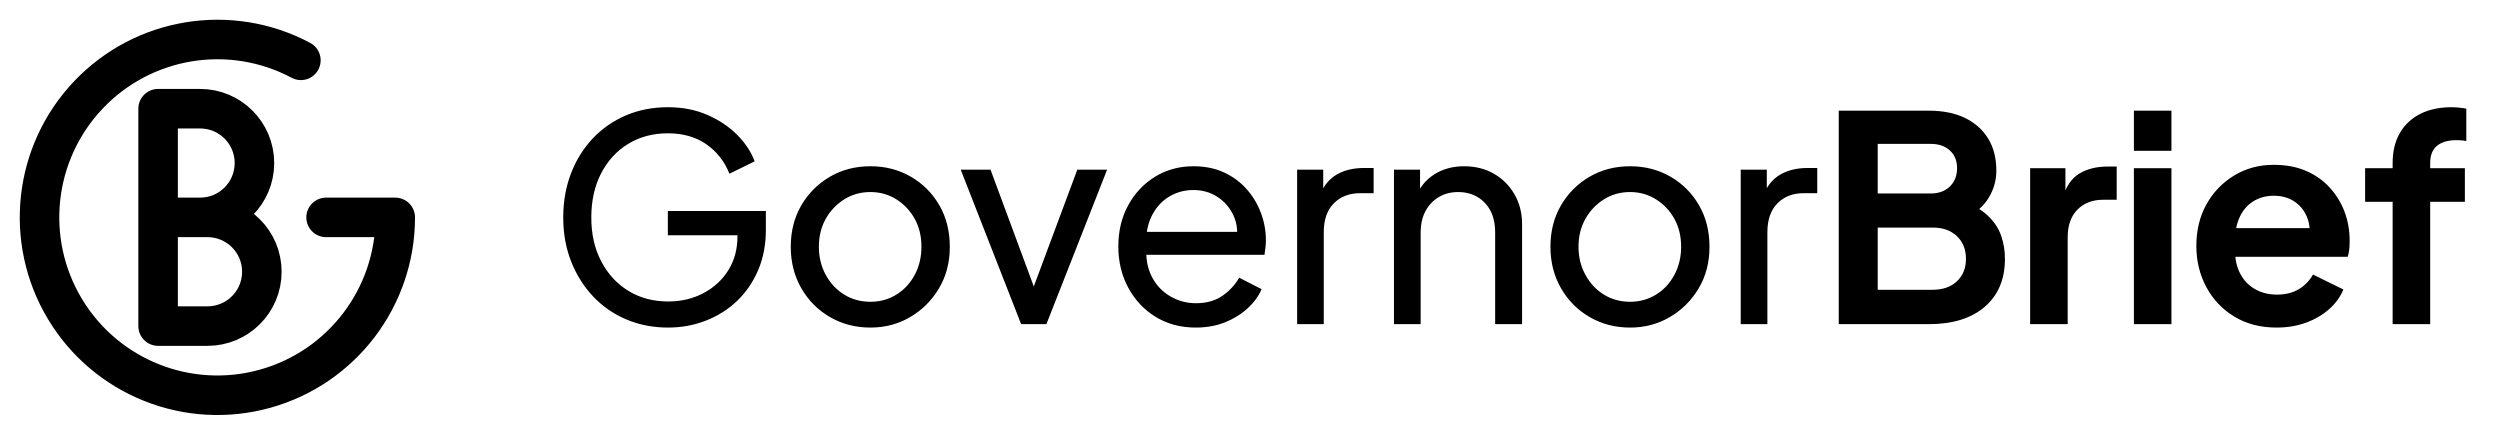
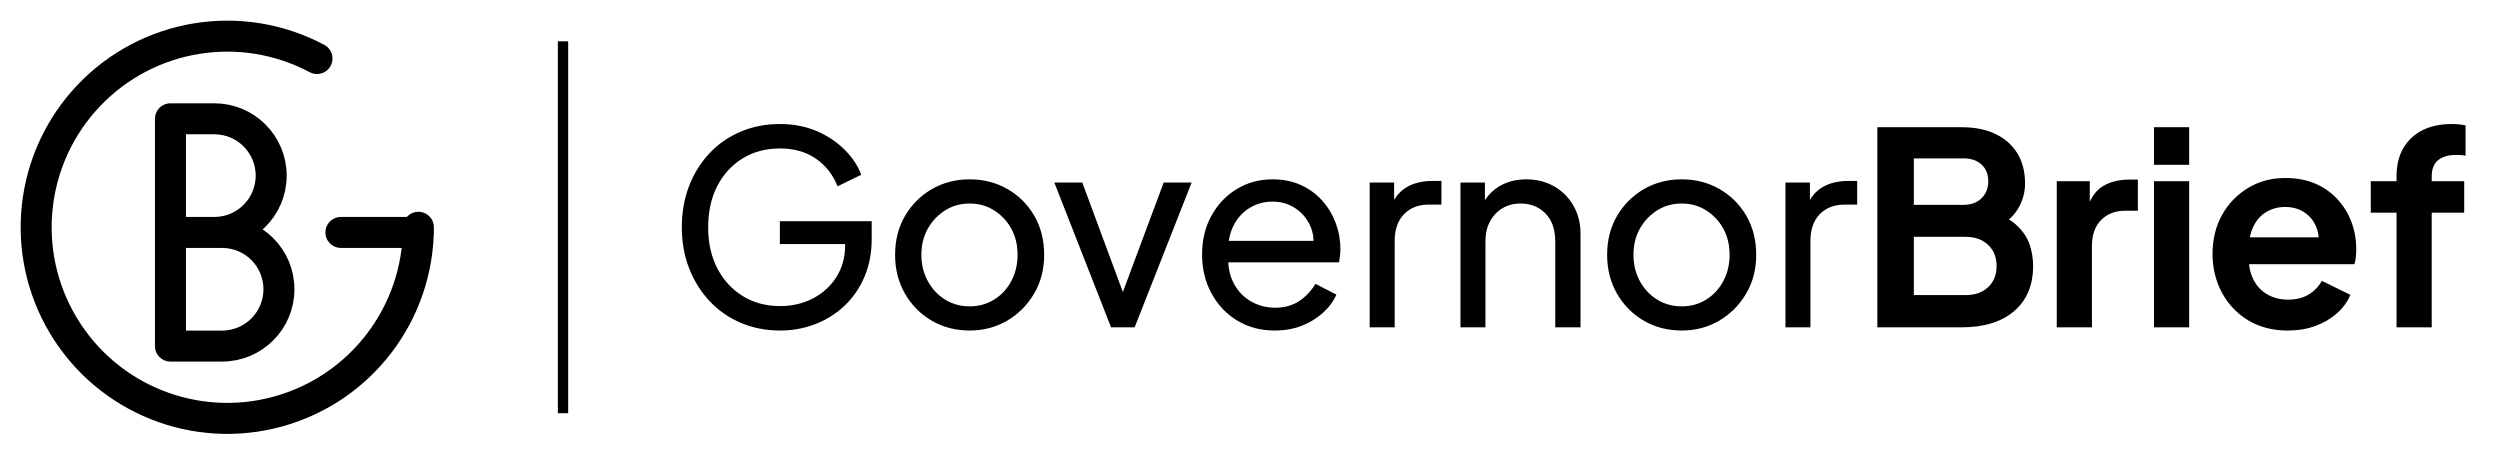
- <svg xmlns="http://www.w3.org/2000/svg" role="img" aria-label="GovernorBrief" width="506" height="88" viewBox="0 0 506 88">
+ <svg xmlns="http://www.w3.org/2000/svg" role="img" aria-label="GovernorBrief" width="484" height="88" viewBox="0 0 484 88">
  <g transform="translate(4 4)">
    <g transform="translate(-10 -10)">
-       <path d="M66.90,18.21 A36,36 0 1 0 86,50 L72,50" stroke="#000000" fill="none" stroke-width="8" stroke-linecap="round" stroke-linejoin="round" />
-       <path d="M38,28 V72 M38,28 H46.5 a11,11 0 0 1 0,22 H38 M46.5,50.0 H48 a11,11 0 0 1 0,22 H38" stroke="#000000" fill="none" stroke-width="8" stroke-linecap="round" stroke-linejoin="round" />
+       <path d="M67.37,17.33 A37,37 0 1 0 87,50 L87,51 L72,51" stroke="#000000" fill="none" stroke-width="6" stroke-linecap="round" stroke-linejoin="round" />
+       <path d="M39,29 V73 M39,29 H47.5 a11,11 0 0 1 0,22 H39 M47.5,51.0 H49 a11,11 0 0 1 0,22 H39" stroke="#000000" fill="none" stroke-width="6" stroke-linecap="round" stroke-linejoin="round" />
    </g>
-     <path d="M131.23 62.3Q126.65 62.3 122.76 60.65Q118.87 59 116.03 55.98Q113.19 52.96 111.59 48.9Q110 44.84 110 40.03Q110 35.16 111.57 31.1Q113.13 27.04 115.97 24.02Q118.82 21.01 122.7 19.35Q126.59 17.7 131.17 17.7Q135.64 17.7 139.2 19.27Q142.77 20.83 145.24 23.33Q147.7 25.82 148.74 28.66L143.64 31.16Q142.13 27.39 138.94 25.18Q135.75 22.98 131.17 22.98Q126.65 22.98 123.14 25.12Q119.63 27.27 117.66 31.1Q115.68 34.93 115.68 40.03Q115.68 45.08 117.69 48.9Q119.69 52.73 123.2 54.88Q126.7 57.02 131.23 57.02Q135.17 57.02 138.36 55.34Q141.55 53.66 143.41 50.7Q145.26 47.74 145.26 43.86V41.19L147.87 43.62H131.17V38.7H151.01V42.52Q151.01 47.05 149.44 50.7Q147.87 54.36 145.15 56.94Q142.42 59.52 138.83 60.91Q135.23 62.3 131.23 62.3ZM172.18 62.3Q167.65 62.3 164 60.18Q160.34 58.07 158.2 54.36Q156.05 50.64 156.05 45.95Q156.05 41.25 158.17 37.59Q160.29 33.94 163.94 31.79Q167.59 29.65 172.18 29.65Q176.7 29.65 180.35 31.76Q184.01 33.88 186.12 37.54Q188.24 41.19 188.24 45.95Q188.24 50.7 186.04 54.38Q183.83 58.07 180.21 60.18Q176.58 62.3 172.18 62.3ZM172.18 57.08Q175.08 57.08 177.43 55.63Q179.77 54.18 181.14 51.63Q182.5 49.08 182.5 45.95Q182.5 42.76 181.14 40.29Q179.77 37.83 177.43 36.35Q175.08 34.87 172.18 34.87Q169.22 34.87 166.87 36.35Q164.52 37.83 163.13 40.29Q161.74 42.76 161.74 45.95Q161.74 49.08 163.13 51.63Q164.52 54.18 166.87 55.63Q169.22 57.08 172.18 57.08ZM202.68 61.61 190.45 30.34H196.48L206.28 56.79H204.19L214.05 30.34H220.08L207.79 61.61ZM238.01 62.3Q233.48 62.3 229.94 60.16Q226.41 58.01 224.38 54.27Q222.35 50.53 222.35 45.89Q222.35 41.19 224.35 37.54Q226.35 33.88 229.8 31.76Q233.25 29.65 237.54 29.65Q241.02 29.65 243.72 30.89Q246.42 32.14 248.3 34.26Q250.19 36.38 251.2 39.07Q252.22 41.77 252.22 44.67Q252.22 45.31 252.13 46.09Q252.04 46.87 251.93 47.57H226.29V42.93H248.79L246.24 45.02Q246.76 42 245.66 39.62Q244.56 37.25 242.41 35.85Q240.27 34.46 237.54 34.46Q234.82 34.46 232.55 35.85Q230.29 37.25 229.05 39.83Q227.8 42.41 228.03 45.95Q227.8 49.37 229.1 51.95Q230.41 54.53 232.82 55.95Q235.22 57.37 238.06 57.37Q241.2 57.37 243.34 55.92Q245.49 54.47 246.82 52.21L251.35 54.53Q250.42 56.68 248.48 58.44Q246.53 60.21 243.89 61.26Q241.25 62.3 238.01 62.3ZM258.54 61.61V30.34H263.82V36.09L263.24 35.27Q264.34 32.61 266.6 31.3Q268.86 30 272.11 30H274.02V35.1H271.3Q267.99 35.1 265.96 37.16Q263.93 39.22 263.93 42.99V61.61ZM278.14 61.61V30.34H283.42V36.43L282.55 35.91Q283.71 32.95 286.29 31.3Q288.87 29.65 292.35 29.65Q295.72 29.65 298.36 31.16Q300.99 32.66 302.53 35.33Q304.07 38 304.07 41.36V61.61H298.62V43.1Q298.62 40.49 297.69 38.7Q296.76 36.9 295.05 35.88Q293.34 34.87 291.13 34.87Q288.93 34.87 287.22 35.88Q285.51 36.9 284.52 38.72Q283.54 40.55 283.54 43.1V61.61ZM325.93 62.3Q321.41 62.3 317.76 60.18Q314.1 58.07 311.96 54.36Q309.81 50.64 309.81 45.95Q309.81 41.25 311.93 37.59Q314.04 33.94 317.7 31.79Q321.35 29.65 325.93 29.65Q330.46 29.65 334.11 31.76Q337.77 33.88 339.88 37.54Q342 41.19 342 45.95Q342 50.7 339.8 54.38Q337.59 58.07 333.97 60.18Q330.34 62.3 325.93 62.3ZM325.93 57.08Q328.83 57.08 331.18 55.63Q333.53 54.18 334.9 51.63Q336.26 49.08 336.26 45.95Q336.26 42.76 334.9 40.29Q333.53 37.83 331.18 36.35Q328.83 34.87 325.93 34.87Q322.98 34.87 320.63 36.35Q318.28 37.83 316.89 40.29Q315.49 42.76 315.49 45.95Q315.49 49.08 316.89 51.63Q318.28 54.18 320.63 55.63Q322.98 57.08 325.93 57.08ZM348.32 61.61V30.34H353.6V36.09L353.02 35.27Q354.12 32.61 356.38 31.3Q358.65 30 361.89 30H363.81V35.1H361.08Q357.78 35.1 355.75 37.16Q353.72 39.22 353.72 42.99V61.61ZM368.16 61.61V18.4H386.37Q390.66 18.4 393.71 19.87Q396.75 21.35 398.41 24.05Q400.06 26.75 400.06 30.58Q400.06 33.53 398.46 36.11Q396.87 38.7 393.39 40.38V36.72Q396.58 37.94 398.43 39.74Q400.29 41.54 401.04 43.74Q401.8 45.95 401.8 48.38Q401.8 54.59 397.71 58.1Q393.62 61.61 386.37 61.61ZM376.05 54.65H387.18Q390.26 54.65 392.08 52.93Q393.91 51.22 393.91 48.38Q393.91 45.54 392.08 43.8Q390.26 42.06 387.18 42.06H376.05ZM376.05 35.16H386.78Q389.21 35.16 390.66 33.74Q392.11 32.31 392.11 30.05Q392.11 27.79 390.66 26.46Q389.21 25.12 386.78 25.12H376.05ZM406.9 61.61V30.05H414.04V37.07L413.46 36.03Q414.56 32.49 416.91 31.1Q419.26 29.71 422.56 29.71H424.42V36.43H421.69Q418.44 36.43 416.47 38.43Q414.5 40.44 414.5 44.03V61.61ZM427.9 61.61V30.05H435.5V61.61ZM427.9 26.52V18.4H435.5V26.52ZM456.78 62.3Q451.91 62.3 448.26 60.1Q444.6 57.89 442.57 54.12Q440.54 50.35 440.54 45.77Q440.54 41.02 442.6 37.33Q444.66 33.65 448.23 31.5Q451.79 29.36 456.2 29.36Q459.91 29.36 462.73 30.58Q465.54 31.79 467.51 33.94Q469.48 36.09 470.53 38.84Q471.57 41.59 471.57 44.79Q471.57 45.6 471.49 46.47Q471.4 47.34 471.17 47.98H446.81V42.18H466.87L463.28 44.9Q463.8 42.23 463.02 40.15Q462.23 38.06 460.47 36.84Q458.7 35.62 456.2 35.62Q453.82 35.62 451.97 36.81Q450.11 38 449.16 40.29Q448.2 42.58 448.43 45.83Q448.2 48.73 449.21 50.96Q450.23 53.2 452.23 54.41Q454.23 55.63 456.84 55.63Q459.45 55.63 461.28 54.53Q463.1 53.43 464.15 51.57L470.3 54.59Q469.37 56.85 467.4 58.59Q465.42 60.33 462.73 61.31Q460.03 62.3 456.78 62.3ZM480.27 61.61V36.84H474.7V30.05H480.27V29.01Q480.27 25.41 481.75 22.89Q483.23 20.37 485.9 19.03Q488.57 17.7 492.22 17.7Q492.92 17.7 493.76 17.79Q494.6 17.87 495.18 17.99V24.54Q494.6 24.43 494.11 24.4Q493.61 24.37 493.21 24.37Q490.65 24.37 489.26 25.5Q487.87 26.63 487.87 29.01V30.05H494.89V36.84H487.87V61.61Z" fill="#000000" />
+     <path d="M105,4 V76" stroke="#000000" stroke-width="2" fill="none" />
+     <path d="M147.03 59.99Q142.92 59.99 139.44 58.51Q135.96 57.03 133.41 54.33Q130.86 51.62 129.43 47.98Q128 44.34 128 40.03Q128 35.66 129.4 32.02Q130.81 28.38 133.36 25.67Q135.9 22.97 139.39 21.49Q142.87 20.01 146.98 20.01Q150.98 20.01 154.18 21.41Q157.38 22.81 159.59 25.05Q161.8 27.29 162.74 29.83L158.16 32.07Q156.81 28.69 153.95 26.71Q151.09 24.74 146.98 24.74Q142.92 24.74 139.78 26.66Q136.63 28.59 134.86 32.02Q133.1 35.45 133.1 40.03Q133.1 44.55 134.89 47.98Q136.68 51.41 139.83 53.34Q142.98 55.26 147.03 55.26Q150.57 55.26 153.43 53.75Q156.29 52.25 157.95 49.59Q159.62 46.94 159.62 43.46V41.07L161.96 43.25H146.98V38.83H164.76V42.26Q164.76 46.32 163.36 49.59Q161.96 52.87 159.51 55.18Q157.07 57.5 153.84 58.75Q150.62 59.99 147.03 59.99ZM183.74 59.99Q179.69 59.99 176.41 58.1Q173.14 56.2 171.21 52.87Q169.29 49.54 169.29 45.33Q169.29 41.12 171.19 37.84Q173.08 34.57 176.36 32.64Q179.64 30.72 183.74 30.72Q187.8 30.72 191.08 32.62Q194.35 34.51 196.25 37.79Q198.15 41.07 198.15 45.33Q198.15 49.59 196.17 52.9Q194.2 56.2 190.95 58.1Q187.7 59.99 183.74 59.99ZM183.74 55.31Q186.34 55.31 188.45 54.01Q190.56 52.71 191.78 50.43Q193 48.14 193 45.33Q193 42.47 191.78 40.26Q190.56 38.05 188.45 36.72Q186.34 35.4 183.74 35.4Q181.09 35.4 178.99 36.72Q176.88 38.05 175.63 40.26Q174.38 42.47 174.38 45.33Q174.38 48.14 175.63 50.43Q176.88 52.71 178.99 54.01Q181.09 55.31 183.74 55.31ZM211.1 59.37 200.12 31.34H205.53L214.32 55.05H212.45L221.29 31.34H226.7L215.67 59.37ZM242.76 59.99Q238.71 59.99 235.54 58.07Q232.36 56.15 230.54 52.79Q228.72 49.44 228.72 45.28Q228.72 41.07 230.52 37.79Q232.31 34.51 235.41 32.62Q238.5 30.72 242.35 30.72Q245.47 30.72 247.89 31.84Q250.3 32.95 251.99 34.85Q253.68 36.75 254.59 39.17Q255.5 41.59 255.5 44.19Q255.5 44.76 255.43 45.46Q255.35 46.16 255.24 46.79H232.26V42.63H252.44L250.15 44.5Q250.62 41.79 249.63 39.66Q248.64 37.53 246.72 36.28Q244.79 35.03 242.35 35.03Q239.9 35.03 237.88 36.28Q235.85 37.53 234.73 39.84Q233.61 42.16 233.82 45.33Q233.61 48.4 234.78 50.71Q235.95 53.03 238.11 54.3Q240.27 55.57 242.82 55.57Q245.62 55.57 247.55 54.27Q249.47 52.97 250.67 50.95L254.72 53.03Q253.89 54.95 252.15 56.54Q250.41 58.12 248.04 59.06Q245.68 59.99 242.76 59.99ZM261.17 59.37V31.34H265.9V36.49L265.38 35.76Q266.37 33.37 268.4 32.2Q270.43 31.03 273.34 31.03H275.06V35.61H272.61Q269.65 35.61 267.83 37.45Q266.01 39.3 266.01 42.68V59.37ZM278.75 59.37V31.34H283.48V36.8L282.7 36.33Q283.74 33.68 286.05 32.2Q288.37 30.72 291.49 30.72Q294.5 30.72 296.87 32.07Q299.24 33.42 300.61 35.81Q301.99 38.21 301.99 41.22V59.37H297.1V42.78Q297.1 40.44 296.27 38.83Q295.44 37.22 293.91 36.31Q292.37 35.4 290.4 35.4Q288.42 35.4 286.89 36.31Q285.35 37.22 284.47 38.86Q283.58 40.49 283.58 42.78V59.37ZM321.6 59.99Q317.54 59.99 314.26 58.1Q310.99 56.2 309.06 52.87Q307.14 49.54 307.14 45.33Q307.14 41.12 309.04 37.84Q310.94 34.57 314.21 32.64Q317.49 30.72 321.6 30.72Q325.65 30.72 328.93 32.62Q332.2 34.51 334.1 37.79Q336 41.07 336 45.33Q336 49.59 334.02 52.9Q332.05 56.2 328.8 58.1Q325.55 59.99 321.6 59.99ZM321.6 55.31Q324.2 55.31 326.3 54.01Q328.41 52.71 329.63 50.43Q330.85 48.14 330.85 45.33Q330.85 42.47 329.63 40.26Q328.41 38.05 326.3 36.72Q324.2 35.4 321.6 35.4Q318.94 35.4 316.84 36.72Q314.73 38.05 313.48 40.26Q312.24 42.47 312.24 45.33Q312.24 48.14 313.48 50.43Q314.73 52.71 316.84 54.01Q318.94 55.31 321.6 55.31ZM341.67 59.37V31.34H346.4V36.49L345.88 35.76Q346.87 33.37 348.9 32.2Q350.92 31.03 353.84 31.03H355.55V35.61H353.11Q350.14 35.61 348.32 37.45Q346.5 39.3 346.5 42.68V59.37ZM359.45 59.37V20.63H375.78Q379.63 20.63 382.36 21.96Q385.09 23.28 386.57 25.7Q388.05 28.12 388.05 31.55Q388.05 34.2 386.62 36.52Q385.19 38.83 382.07 40.34V37.06Q384.93 38.15 386.6 39.77Q388.26 41.38 388.94 43.35Q389.61 45.33 389.61 47.51Q389.61 53.08 385.95 56.22Q382.28 59.37 375.78 59.37ZM366.52 53.13H376.51Q379.26 53.13 380.9 51.6Q382.54 50.06 382.54 47.51Q382.54 44.97 380.9 43.41Q379.26 41.85 376.51 41.85H366.52ZM366.52 35.66H376.14Q378.33 35.66 379.63 34.38Q380.93 33.11 380.93 31.08Q380.93 29.05 379.63 27.86Q378.33 26.66 376.14 26.66H366.52ZM394.19 59.37V31.08H400.58V37.37L400.06 36.44Q401.05 33.27 403.16 32.02Q405.26 30.77 408.23 30.77H409.89V36.8H407.45Q404.54 36.8 402.77 38.6Q401 40.39 401 43.61V59.37ZM413.01 59.37V31.08H419.82V59.37ZM413.01 27.91V20.63H419.82V27.91ZM438.91 59.99Q434.54 59.99 431.26 58.02Q427.99 56.04 426.17 52.66Q424.35 49.28 424.35 45.17Q424.35 40.91 426.19 37.61Q428.04 34.31 431.24 32.38Q434.44 30.46 438.39 30.46Q441.72 30.46 444.24 31.55Q446.76 32.64 448.53 34.57Q450.3 36.49 451.23 38.96Q452.17 41.43 452.17 44.29Q452.17 45.02 452.09 45.8Q452.01 46.58 451.8 47.15H429.96V41.95H447.96L444.73 44.39Q445.2 42 444.5 40.13Q443.8 38.26 442.21 37.17Q440.62 36.07 438.39 36.07Q436.26 36.07 434.59 37.14Q432.93 38.21 432.07 40.26Q431.21 42.31 431.42 45.23Q431.21 47.83 432.12 49.83Q433.03 51.83 434.83 52.92Q436.62 54.01 438.96 54.01Q441.3 54.01 442.94 53.03Q444.58 52.04 445.51 50.37L451.02 53.08Q450.19 55.11 448.42 56.67Q446.66 58.23 444.24 59.11Q441.82 59.99 438.91 59.99ZM459.97 59.37V37.17H454.98V31.08H459.97V30.15Q459.97 26.92 461.29 24.66Q462.62 22.4 465.01 21.2Q467.4 20.01 470.68 20.01Q471.3 20.01 472.06 20.08Q472.81 20.16 473.33 20.27V26.14Q472.81 26.04 472.37 26.01Q471.93 25.99 471.56 25.99Q469.28 25.99 468.03 27Q466.78 28.01 466.78 30.15V31.08H473.07V37.17H466.78V59.37Z" fill="#000000" />
  </g>
</svg>
